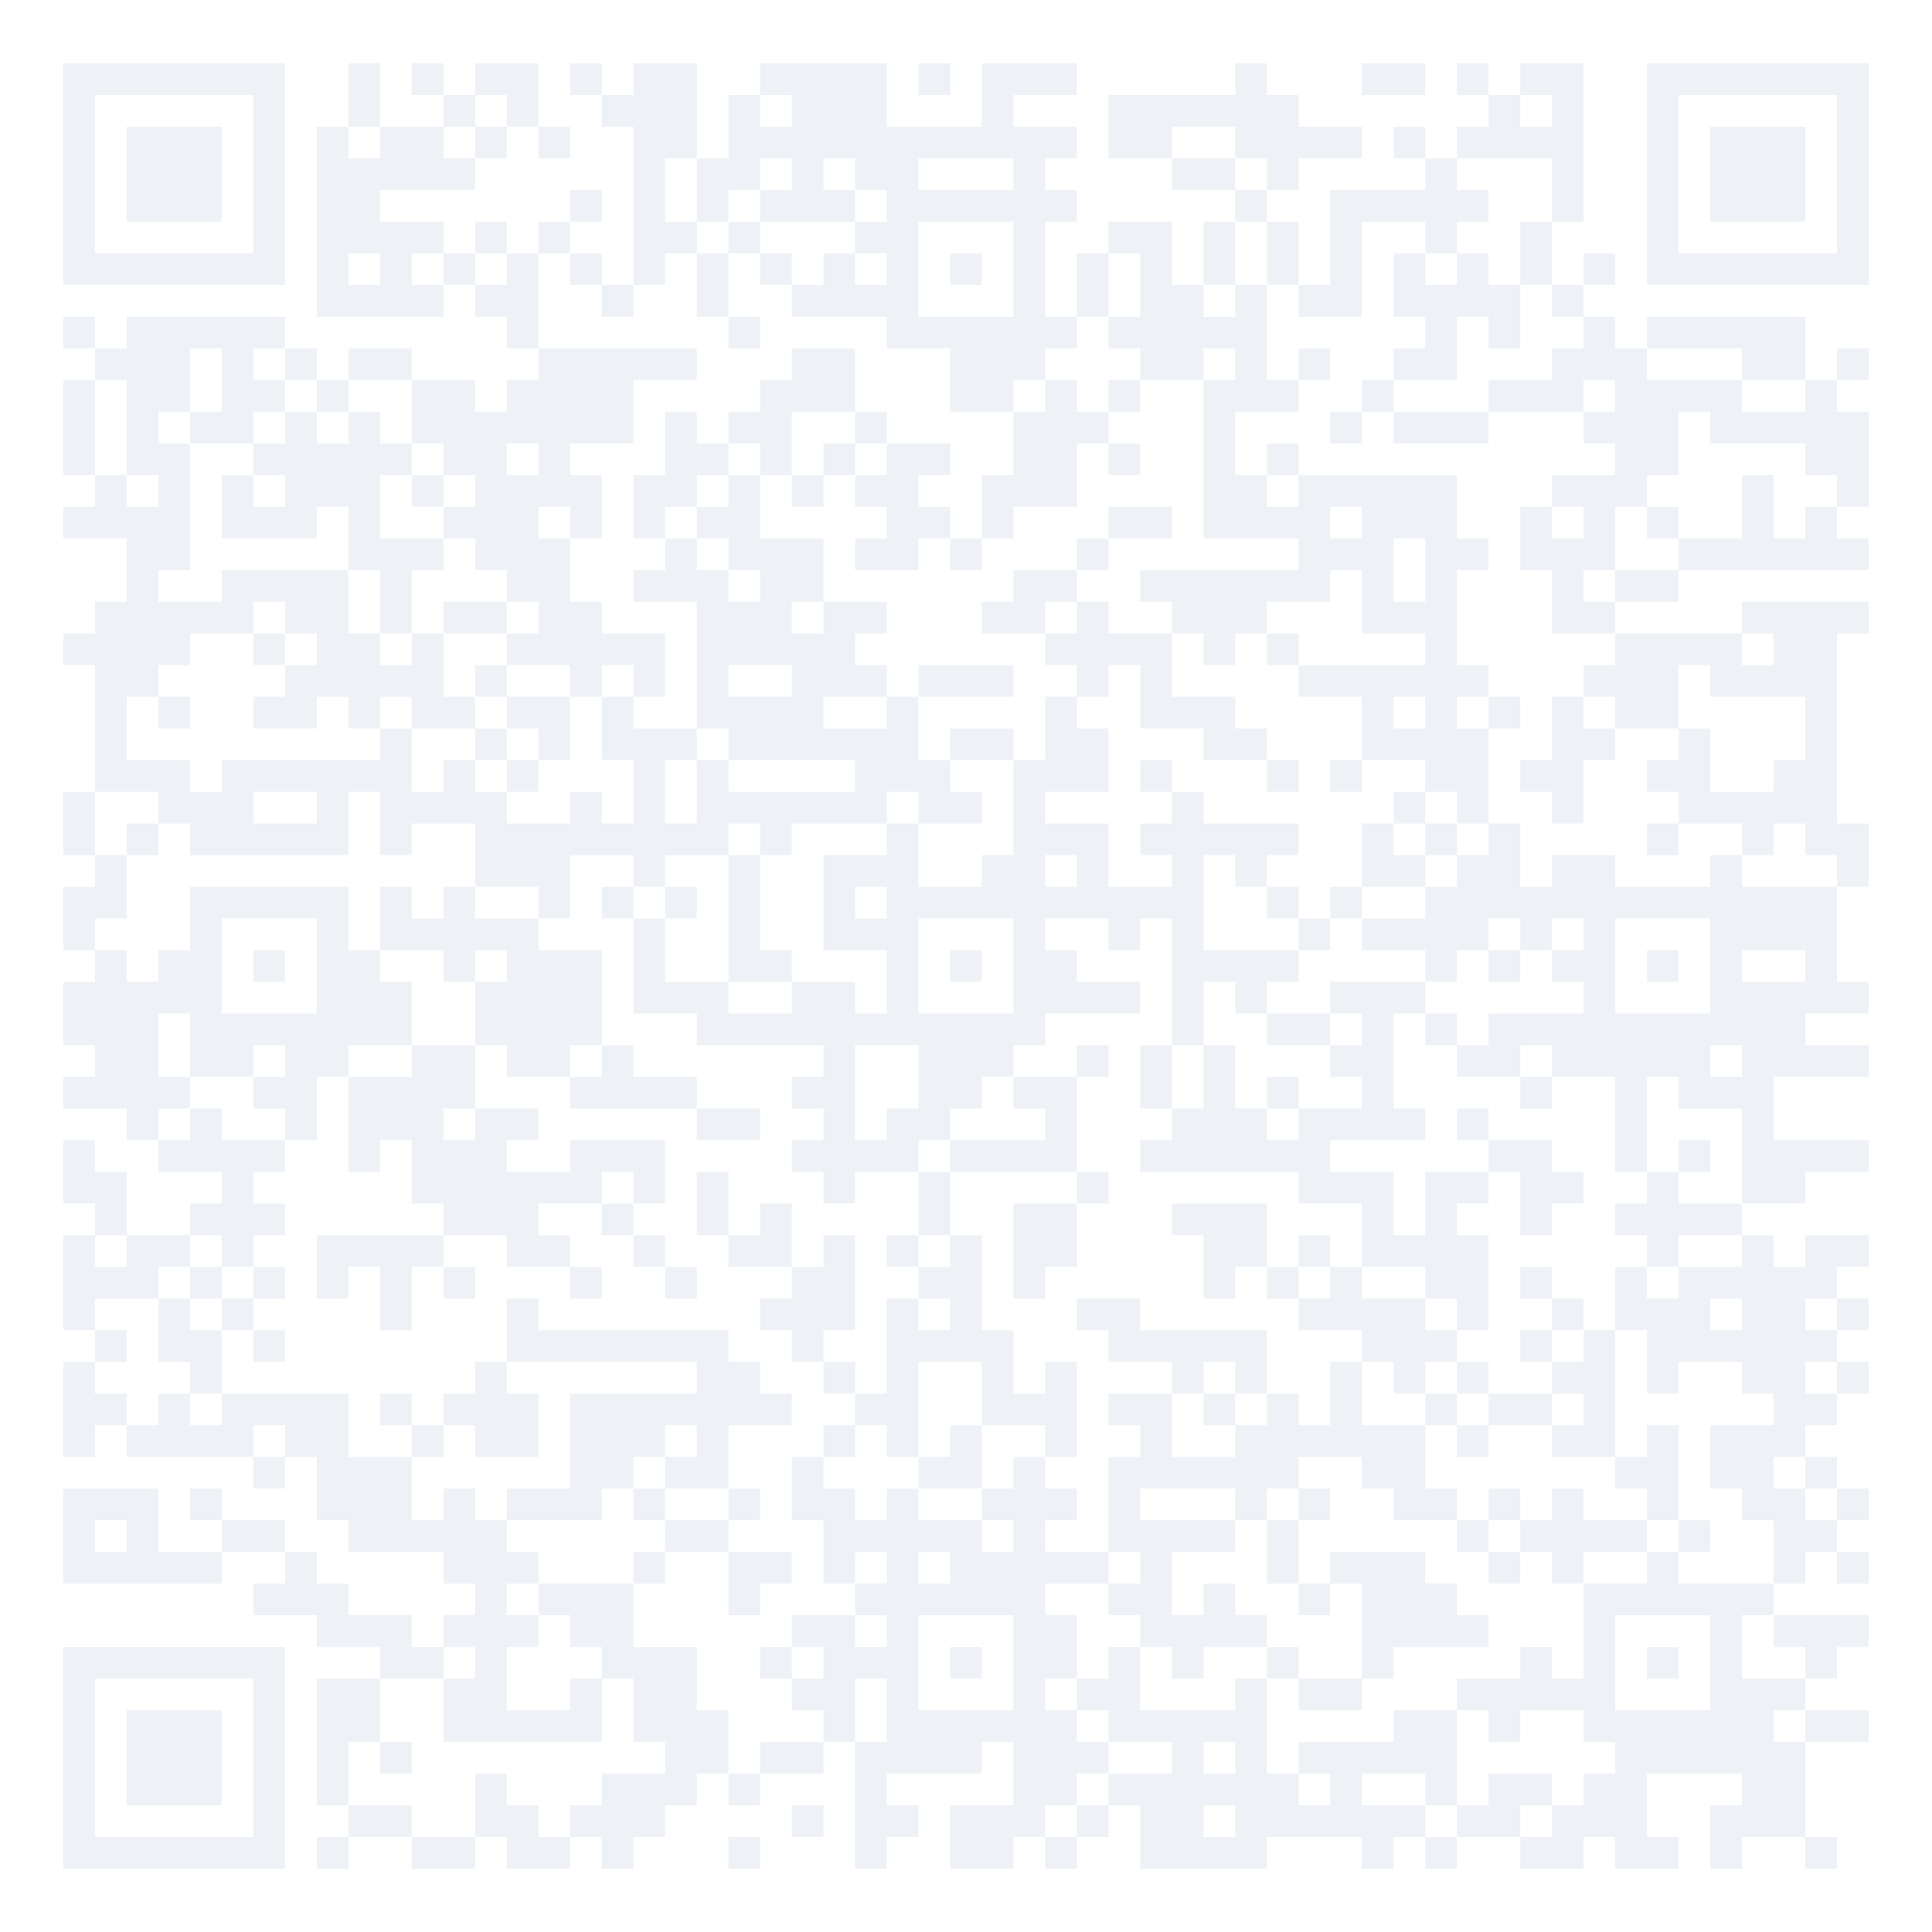
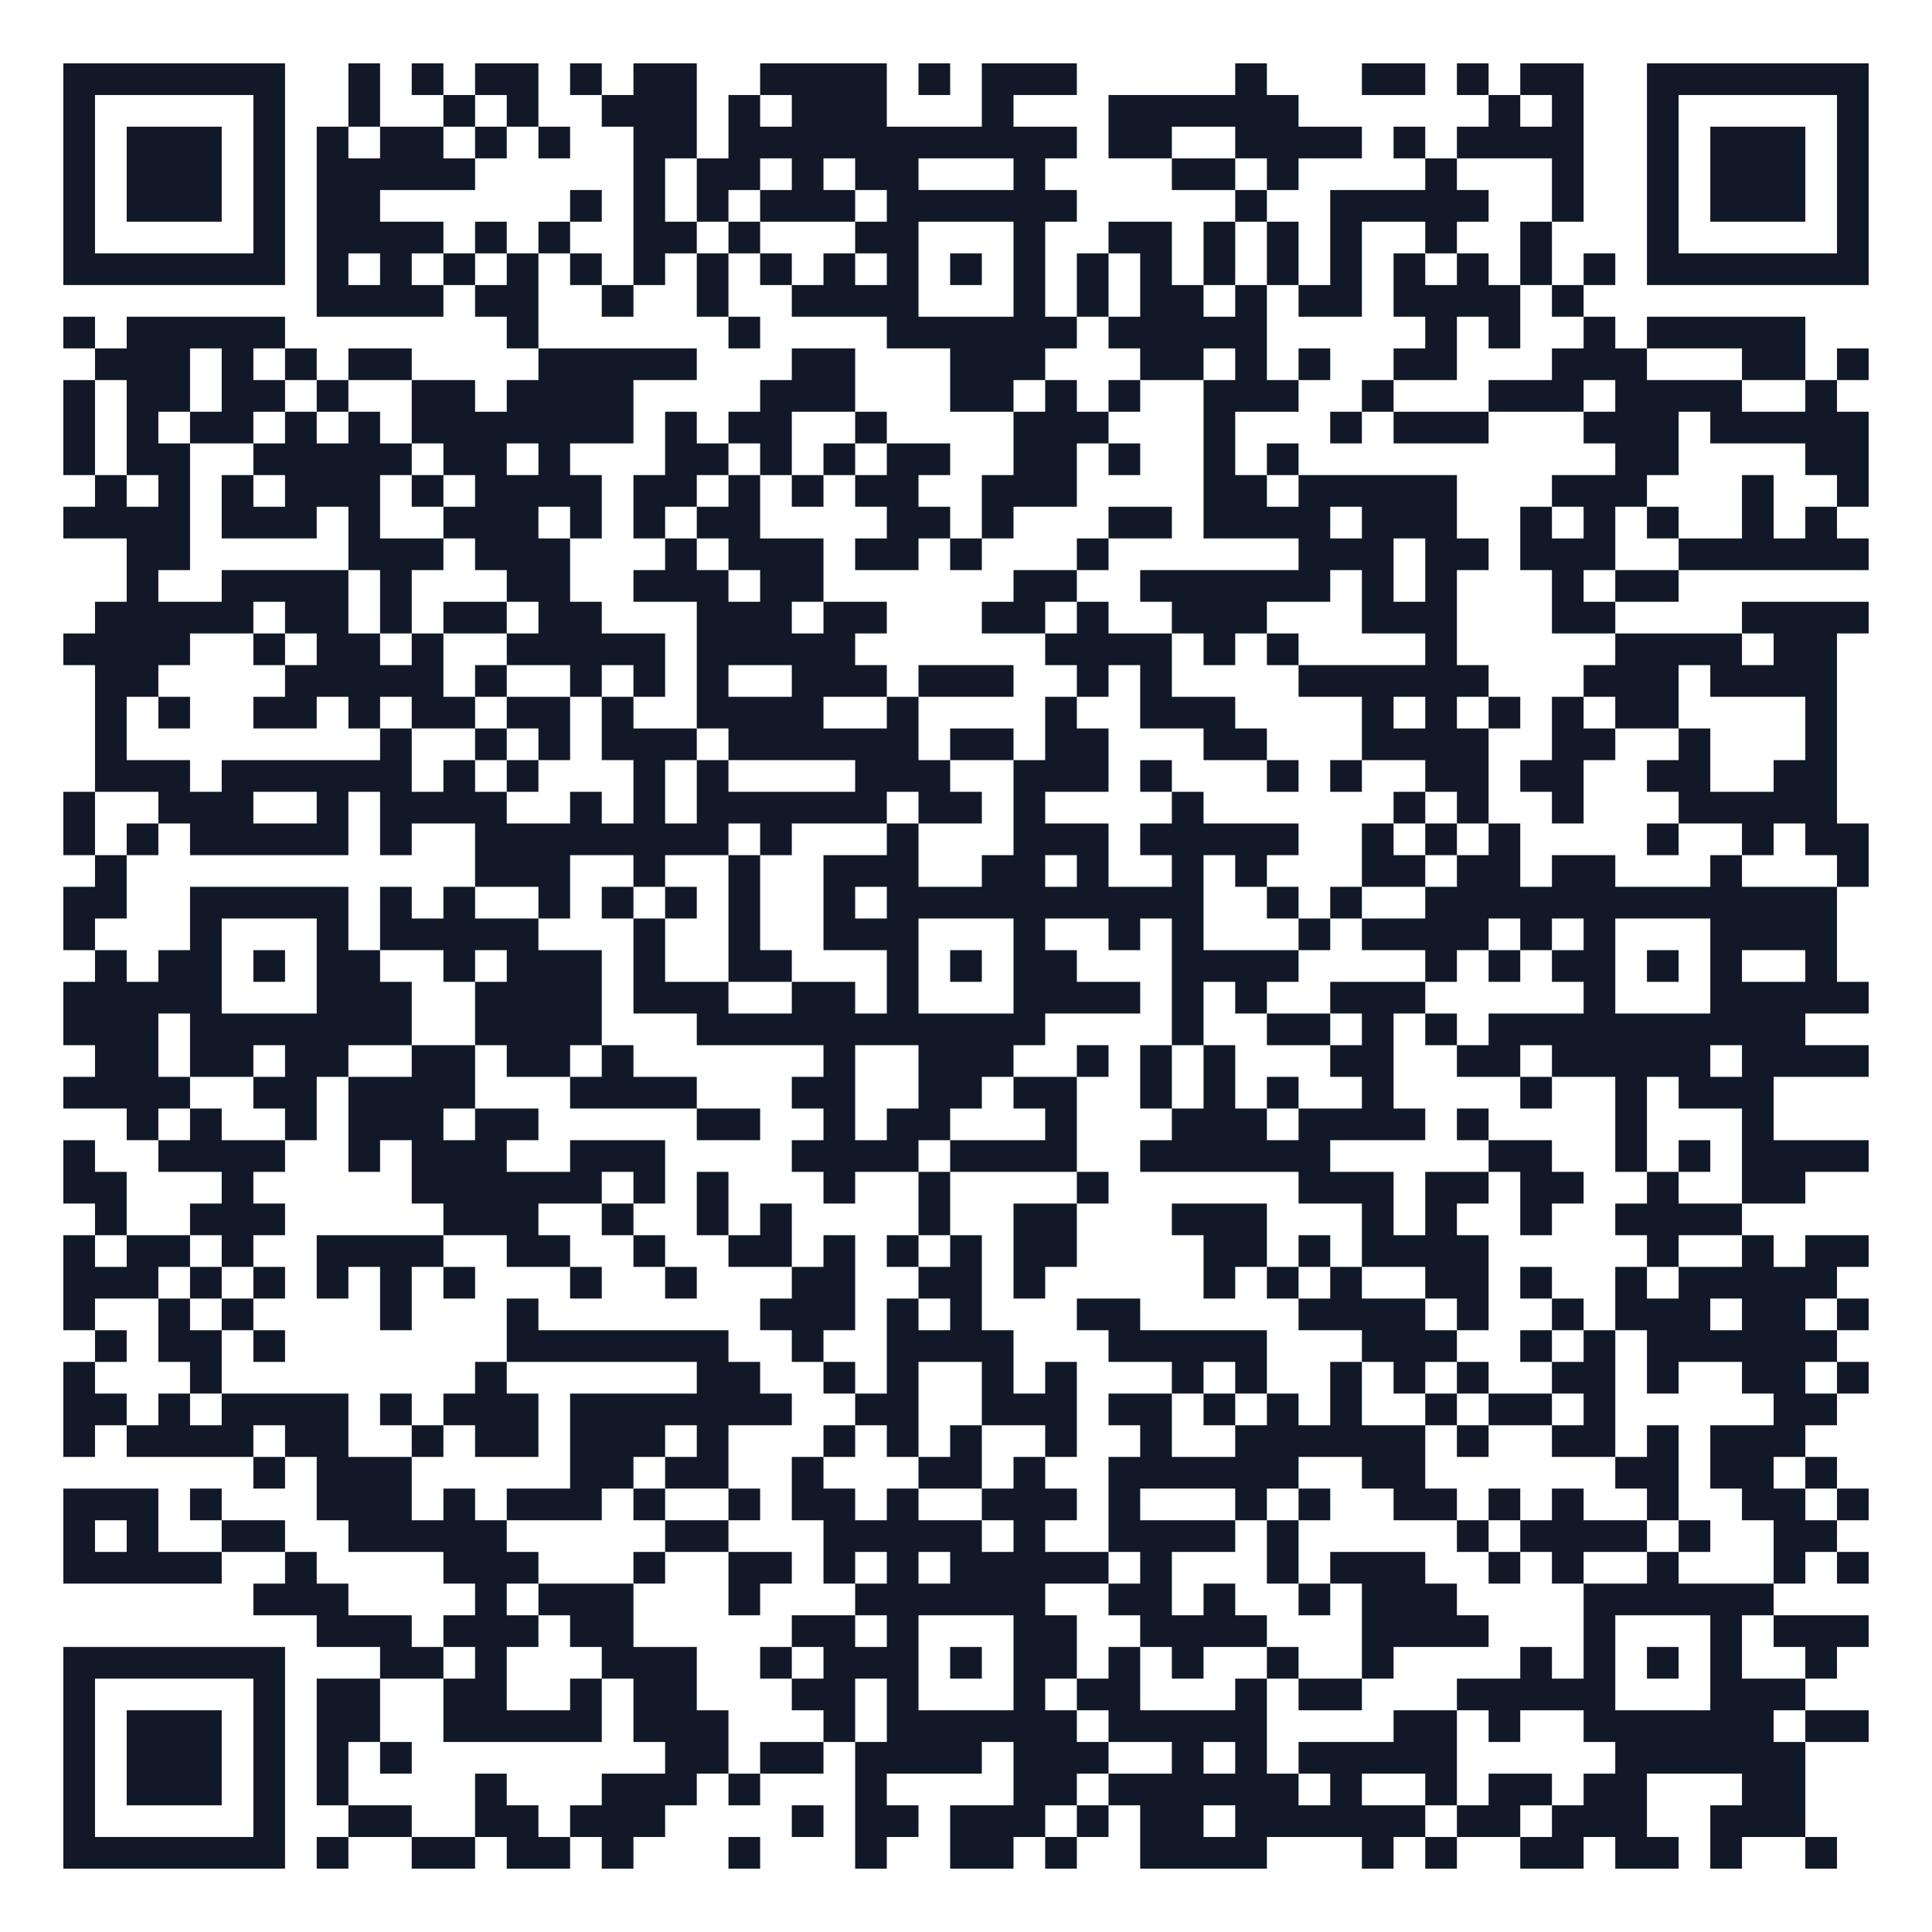
<svg xmlns="http://www.w3.org/2000/svg" width="244" height="244" class="segno">
-   <path transform="scale(4)" class="qrline" stroke="#eef2f6" d="M2 2.5h7m2 0h1m1 0h1m1 0h2m1 0h1m1 0h2m2 0h4m1 0h1m1 0h3m5 0h1m3 0h2m1 0h1m1 0h2m2 0h7m-57 1h1m5 0h1m2 0h1m2 0h1m1 0h1m2 0h3m1 0h1m1 0h3m3 0h1m3 0h6m6 0h1m1 0h1m2 0h1m5 0h1m-57 1h1m1 0h3m1 0h1m1 0h1m1 0h2m1 0h1m1 0h1m2 0h2m1 0h11m1 0h2m2 0h4m1 0h1m1 0h4m2 0h1m1 0h3m1 0h1m-57 1h1m1 0h3m1 0h1m1 0h5m5 0h1m1 0h2m1 0h1m1 0h2m3 0h1m4 0h2m1 0h1m4 0h1m3 0h1m2 0h1m1 0h3m1 0h1m-57 1h1m1 0h3m1 0h1m1 0h2m6 0h1m1 0h1m1 0h1m1 0h3m1 0h6m5 0h1m2 0h5m2 0h1m2 0h1m1 0h3m1 0h1m-57 1h1m5 0h1m1 0h4m1 0h1m1 0h1m2 0h2m1 0h1m3 0h2m3 0h1m2 0h2m1 0h1m1 0h1m1 0h1m2 0h1m2 0h1m3 0h1m5 0h1m-57 1h7m1 0h1m1 0h1m1 0h1m1 0h1m1 0h1m1 0h1m1 0h1m1 0h1m1 0h1m1 0h1m1 0h1m1 0h1m1 0h1m1 0h1m1 0h1m1 0h1m1 0h1m1 0h1m1 0h1m1 0h1m1 0h1m1 0h7m-49 1h4m1 0h2m2 0h1m2 0h1m2 0h4m3 0h1m1 0h1m1 0h2m1 0h1m1 0h2m1 0h4m1 0h1m-48 1h1m1 0h5m7 0h1m6 0h1m4 0h6m1 0h5m5 0h1m1 0h1m2 0h1m1 0h5m-54 1h3m1 0h1m1 0h1m1 0h2m4 0h5m3 0h2m3 0h3m3 0h2m1 0h1m1 0h1m2 0h2m3 0h3m3 0h2m1 0h1m-57 1h1m1 0h2m1 0h2m1 0h1m2 0h2m1 0h4m4 0h3m3 0h2m1 0h1m1 0h1m2 0h3m2 0h1m3 0h3m1 0h4m2 0h1m-56 1h1m1 0h1m1 0h2m1 0h1m1 0h1m1 0h7m1 0h1m1 0h2m2 0h1m4 0h3m3 0h1m3 0h1m1 0h3m3 0h3m1 0h5m-57 1h1m1 0h2m2 0h5m1 0h2m1 0h1m3 0h2m1 0h1m1 0h1m1 0h2m2 0h2m1 0h1m2 0h1m1 0h1m10 0h2m4 0h2m-56 1h1m1 0h1m1 0h1m1 0h3m1 0h1m1 0h4m1 0h2m1 0h1m1 0h1m1 0h2m2 0h3m4 0h2m1 0h5m3 0h3m3 0h1m2 0h1m-57 1h4m1 0h3m1 0h1m2 0h3m1 0h1m1 0h1m1 0h2m4 0h2m1 0h1m3 0h2m1 0h4m1 0h3m2 0h1m1 0h1m1 0h1m2 0h1m1 0h1m-54 1h2m5 0h3m1 0h3m3 0h1m1 0h3m1 0h2m1 0h1m3 0h1m6 0h3m1 0h2m1 0h3m2 0h6m-55 1h1m2 0h4m1 0h1m3 0h2m2 0h3m1 0h2m6 0h2m2 0h6m1 0h1m1 0h1m3 0h1m1 0h2m-50 1h5m1 0h2m1 0h1m1 0h2m1 0h2m3 0h3m1 0h2m3 0h2m1 0h1m2 0h3m3 0h3m3 0h2m4 0h4m-57 1h4m2 0h1m1 0h2m1 0h1m2 0h5m1 0h5m6 0h4m1 0h1m1 0h1m4 0h1m5 0h4m1 0h2m-55 1h2m4 0h5m1 0h1m2 0h1m1 0h1m1 0h1m2 0h3m1 0h3m2 0h1m1 0h1m4 0h6m3 0h3m1 0h4m-55 1h1m1 0h1m2 0h2m1 0h1m1 0h2m1 0h2m1 0h1m2 0h4m2 0h1m4 0h1m2 0h3m4 0h1m1 0h1m1 0h1m1 0h1m1 0h2m4 0h1m-55 1h1m8 0h1m2 0h1m1 0h1m1 0h3m1 0h6m1 0h2m1 0h2m3 0h2m3 0h4m2 0h2m2 0h1m3 0h1m-55 1h3m1 0h6m1 0h1m1 0h1m3 0h1m1 0h1m4 0h3m2 0h3m1 0h1m3 0h1m1 0h1m2 0h2m1 0h2m2 0h2m2 0h2m-56 1h1m2 0h3m2 0h1m1 0h4m2 0h1m1 0h1m1 0h6m1 0h2m1 0h1m4 0h1m6 0h1m1 0h1m2 0h1m3 0h5m-56 1h1m1 0h1m1 0h5m1 0h1m2 0h8m1 0h1m3 0h1m3 0h3m1 0h5m2 0h1m1 0h1m1 0h1m4 0h1m2 0h1m1 0h2m-56 1h1m11 0h3m2 0h1m2 0h1m2 0h3m2 0h2m1 0h1m2 0h1m1 0h1m3 0h2m1 0h2m1 0h2m3 0h1m3 0h1m-57 1h2m2 0h5m1 0h1m1 0h1m2 0h1m1 0h1m1 0h1m1 0h1m2 0h1m1 0h10m2 0h1m1 0h1m2 0h13m-56 1h1m3 0h1m3 0h1m1 0h5m3 0h1m2 0h1m2 0h3m3 0h1m2 0h1m1 0h1m3 0h1m1 0h4m1 0h1m1 0h1m3 0h4m-55 1h1m1 0h2m1 0h1m1 0h2m2 0h1m1 0h3m1 0h1m2 0h2m3 0h1m1 0h1m1 0h2m3 0h4m4 0h1m1 0h1m1 0h2m1 0h1m1 0h1m2 0h1m-56 1h5m3 0h3m2 0h4m1 0h3m2 0h2m1 0h1m3 0h4m1 0h1m1 0h1m2 0h3m5 0h1m3 0h5m-57 1h3m1 0h7m2 0h4m3 0h11m4 0h1m2 0h2m1 0h1m1 0h1m1 0h10m-54 1h2m1 0h2m1 0h2m2 0h2m1 0h2m1 0h1m6 0h1m2 0h3m2 0h1m1 0h1m1 0h1m3 0h2m2 0h2m1 0h5m1 0h4m-57 1h4m2 0h2m1 0h4m3 0h4m3 0h2m2 0h2m1 0h2m2 0h1m1 0h1m1 0h1m2 0h1m4 0h1m2 0h1m1 0h3m-52 1h1m1 0h1m2 0h1m1 0h3m1 0h2m5 0h2m2 0h1m1 0h2m3 0h1m3 0h3m1 0h4m1 0h1m4 0h1m3 0h1m-54 1h1m2 0h4m2 0h1m1 0h3m2 0h3m4 0h4m1 0h4m2 0h6m5 0h2m2 0h1m1 0h1m1 0h4m-57 1h2m3 0h1m5 0h6m1 0h1m1 0h1m3 0h1m2 0h1m4 0h1m6 0h3m1 0h2m1 0h2m2 0h1m2 0h2m-54 1h1m2 0h3m5 0h3m2 0h1m2 0h1m1 0h1m4 0h1m2 0h2m3 0h3m3 0h1m1 0h1m2 0h1m2 0h4m-53 1h1m1 0h2m1 0h1m2 0h4m2 0h2m2 0h1m2 0h2m1 0h1m1 0h1m1 0h1m1 0h2m4 0h2m1 0h1m1 0h4m5 0h1m2 0h1m1 0h2m-57 1h3m1 0h1m1 0h1m1 0h1m1 0h1m1 0h1m3 0h1m2 0h1m3 0h2m2 0h2m1 0h1m5 0h1m1 0h1m1 0h1m2 0h2m1 0h1m2 0h1m1 0h5m-56 1h1m2 0h1m1 0h1m4 0h1m3 0h1m7 0h3m1 0h1m1 0h1m3 0h2m5 0h4m1 0h1m2 0h1m1 0h3m1 0h2m1 0h1m-56 1h1m1 0h2m1 0h1m7 0h7m2 0h1m2 0h4m3 0h5m3 0h3m2 0h1m1 0h1m1 0h6m-56 1h1m3 0h1m8 0h1m6 0h2m2 0h1m1 0h1m2 0h1m1 0h1m3 0h1m1 0h1m2 0h1m1 0h1m1 0h1m2 0h2m1 0h1m2 0h2m1 0h1m-57 1h2m1 0h1m1 0h4m1 0h1m1 0h3m1 0h7m2 0h2m2 0h3m1 0h2m1 0h1m1 0h1m1 0h1m2 0h1m1 0h2m1 0h1m5 0h2m-56 1h1m1 0h4m1 0h2m2 0h1m1 0h2m1 0h3m1 0h1m3 0h1m1 0h1m1 0h1m2 0h1m2 0h1m2 0h6m1 0h1m2 0h2m1 0h1m1 0h3m-49 1h1m1 0h3m5 0h2m1 0h2m2 0h1m3 0h2m1 0h1m2 0h6m2 0h2m6 0h2m1 0h2m1 0h1m-56 1h3m1 0h1m3 0h3m1 0h1m1 0h3m1 0h1m2 0h1m1 0h2m1 0h1m2 0h3m1 0h1m3 0h1m1 0h1m2 0h2m1 0h1m1 0h1m2 0h1m2 0h2m1 0h1m-57 1h1m1 0h1m2 0h2m2 0h5m5 0h2m3 0h5m1 0h1m2 0h4m1 0h1m5 0h1m1 0h4m1 0h1m2 0h2m-56 1h5m2 0h1m4 0h3m3 0h1m2 0h2m1 0h1m1 0h1m1 0h5m1 0h1m3 0h1m1 0h3m2 0h1m1 0h1m2 0h1m3 0h1m1 0h1m-51 1h3m4 0h1m1 0h3m3 0h1m3 0h6m2 0h2m1 0h1m2 0h1m1 0h3m4 0h6m-46 1h3m1 0h3m1 0h2m5 0h2m1 0h1m3 0h2m2 0h4m3 0h4m3 0h1m3 0h1m1 0h3m-57 1h7m3 0h2m1 0h1m3 0h3m2 0h1m1 0h3m1 0h1m1 0h2m1 0h1m1 0h1m2 0h1m2 0h1m4 0h1m1 0h1m1 0h1m1 0h1m2 0h1m-56 1h1m5 0h1m1 0h2m2 0h2m2 0h1m1 0h2m3 0h2m1 0h1m3 0h1m1 0h2m3 0h1m1 0h2m3 0h5m3 0h3m-55 1h1m1 0h3m1 0h1m1 0h2m2 0h5m1 0h3m3 0h1m1 0h6m1 0h5m4 0h2m1 0h1m2 0h6m1 0h2m-57 1h1m1 0h3m1 0h1m1 0h1m1 0h1m8 0h2m1 0h2m1 0h4m1 0h3m2 0h1m1 0h1m1 0h5m5 0h6m-55 1h1m1 0h3m1 0h1m1 0h1m4 0h1m3 0h3m1 0h1m3 0h1m4 0h2m1 0h6m1 0h1m2 0h1m1 0h2m1 0h2m3 0h2m-55 1h1m5 0h1m2 0h2m2 0h2m1 0h3m4 0h1m1 0h2m1 0h3m1 0h1m1 0h2m1 0h6m1 0h2m1 0h3m2 0h3m-55 1h7m1 0h1m2 0h2m1 0h2m1 0h1m3 0h1m3 0h1m2 0h2m1 0h1m2 0h4m3 0h1m1 0h1m2 0h2m1 0h2m1 0h1m2 0h1" />
+   <path transform="scale(4)" class="qrline" stroke="#111827" d="M2 2.5h7m2 0h1m1 0h1m1 0h2m1 0h1m1 0h2m2 0h4m1 0h1m1 0h3m5 0h1m3 0h2m1 0h1m1 0h2m2 0h7m-57 1h1m5 0h1m2 0h1m2 0h1m1 0h1m2 0h3m1 0h1m1 0h3m3 0h1m3 0h6m6 0h1m1 0h1m2 0h1m5 0h1m-57 1h1m1 0h3m1 0h1m1 0h1m1 0h2m1 0h1m1 0h1m2 0h2m1 0h11m1 0h2m2 0h4m1 0h1m1 0h4m2 0h1m1 0h3m1 0h1m-57 1h1m1 0h3m1 0h1m1 0h5m5 0h1m1 0h2m1 0h1m1 0h2m3 0h1m4 0h2m1 0h1m4 0h1m3 0h1m2 0h1m1 0h3m1 0h1m-57 1h1m1 0h3m1 0h1m1 0h2m6 0h1m1 0h1m1 0h1m1 0h3m1 0h6m5 0h1m2 0h5m2 0h1m2 0h1m1 0h3m1 0h1m-57 1h1m5 0h1m1 0h4m1 0h1m1 0h1m2 0h2m1 0h1m3 0h2m3 0h1m2 0h2m1 0h1m1 0h1m1 0h1m2 0h1m2 0h1m3 0h1m5 0h1m-57 1h7m1 0h1m1 0h1m1 0h1m1 0h1m1 0h1m1 0h1m1 0h1m1 0h1m1 0h1m1 0h1m1 0h1m1 0h1m1 0h1m1 0h1m1 0h1m1 0h1m1 0h1m1 0h1m1 0h1m1 0h1m1 0h1m1 0h7m-49 1h4m1 0h2m2 0h1m2 0h1m2 0h4m3 0h1m1 0h1m1 0h2m1 0h1m1 0h2m1 0h4m1 0h1m-48 1h1m1 0h5m7 0h1m6 0h1m4 0h6m1 0h5m5 0h1m1 0h1m2 0h1m1 0h5m-54 1h3m1 0h1m1 0h1m1 0h2m4 0h5m3 0h2m3 0h3m3 0h2m1 0h1m1 0h1m2 0h2m3 0h3m3 0h2m1 0h1m-57 1h1m1 0h2m1 0h2m1 0h1m2 0h2m1 0h4m4 0h3m3 0h2m1 0h1m1 0h1m2 0h3m2 0h1m3 0h3m1 0h4m2 0h1m-56 1h1m1 0h1m1 0h2m1 0h1m1 0h1m1 0h7m1 0h1m1 0h2m2 0h1m4 0h3m3 0h1m3 0h1m1 0h3m3 0h3m1 0h5m-57 1h1m1 0h2m2 0h5m1 0h2m1 0h1m3 0h2m1 0h1m1 0h1m1 0h2m2 0h2m1 0h1m2 0h1m1 0h1m10 0h2m4 0h2m-56 1h1m1 0h1m1 0h1m1 0h3m1 0h1m1 0h4m1 0h2m1 0h1m1 0h1m1 0h2m2 0h3m4 0h2m1 0h5m3 0h3m3 0h1m2 0h1m-57 1h4m1 0h3m1 0h1m2 0h3m1 0h1m1 0h1m1 0h2m4 0h2m1 0h1m3 0h2m1 0h4m1 0h3m2 0h1m1 0h1m1 0h1m2 0h1m1 0h1m-54 1h2m5 0h3m1 0h3m3 0h1m1 0h3m1 0h2m1 0h1m3 0h1m6 0h3m1 0h2m1 0h3m2 0h6m-55 1h1m2 0h4m1 0h1m3 0h2m2 0h3m1 0h2m6 0h2m2 0h6m1 0h1m1 0h1m3 0h1m1 0h2m-50 1h5m1 0h2m1 0h1m1 0h2m1 0h2m3 0h3m1 0h2m3 0h2m1 0h1m2 0h3m3 0h3m3 0h2m4 0h4m-57 1h4m2 0h1m1 0h2m1 0h1m2 0h5m1 0h5m6 0h4m1 0h1m1 0h1m4 0h1m5 0h4m1 0h2m-55 1h2m4 0h5m1 0h1m2 0h1m1 0h1m1 0h1m2 0h3m1 0h3m2 0h1m1 0h1m4 0h6m3 0h3m1 0h4m-55 1h1m1 0h1m2 0h2m1 0h1m1 0h2m1 0h2m1 0h1m2 0h4m2 0h1m4 0h1m2 0h3m4 0h1m1 0h1m1 0h1m1 0h1m1 0h2m4 0h1m-55 1h1m8 0h1m2 0h1m1 0h1m1 0h3m1 0h6m1 0h2m1 0h2m3 0h2m3 0h4m2 0h2m2 0h1m3 0h1m-55 1h3m1 0h6m1 0h1m1 0h1m3 0h1m1 0h1m4 0h3m2 0h3m1 0h1m3 0h1m1 0h1m2 0h2m1 0h2m2 0h2m2 0h2m-56 1h1m2 0h3m2 0h1m1 0h4m2 0h1m1 0h1m1 0h6m1 0h2m1 0h1m4 0h1m6 0h1m1 0h1m2 0h1m3 0h5m-56 1h1m1 0h1m1 0h5m1 0h1m2 0h8m1 0h1m3 0h1m3 0h3m1 0h5m2 0h1m1 0h1m1 0h1m4 0h1m2 0h1m1 0h2m-56 1h1m11 0h3m2 0h1m2 0h1m2 0h3m2 0h2m1 0h1m2 0h1m1 0h1m3 0h2m1 0h2m1 0h2m3 0h1m3 0h1m-57 1h2m2 0h5m1 0h1m1 0h1m2 0h1m1 0h1m1 0h1m1 0h1m2 0h1m1 0h10m2 0h1m1 0h1m2 0h13m-56 1h1m3 0h1m3 0h1m1 0h5m3 0h1m2 0h1m2 0h3m3 0h1m2 0h1m1 0h1m3 0h1m1 0h4m1 0h1m1 0h1m3 0h4m-55 1h1m1 0h2m1 0h1m1 0h2m2 0h1m1 0h3m1 0h1m2 0h2m3 0h1m1 0h1m1 0h2m3 0h4m4 0h1m1 0h1m1 0h2m1 0h1m1 0h1m2 0h1m-56 1h5m3 0h3m2 0h4m1 0h3m2 0h2m1 0h1m3 0h4m1 0h1m1 0h1m2 0h3m5 0h1m3 0h5m-57 1h3m1 0h7m2 0h4m3 0h11m4 0h1m2 0h2m1 0h1m1 0h1m1 0h10m-54 1h2m1 0h2m1 0h2m2 0h2m1 0h2m1 0h1m6 0h1m2 0h3m2 0h1m1 0h1m1 0h1m3 0h2m2 0h2m1 0h5m1 0h4m-57 1h4m2 0h2m1 0h4m3 0h4m3 0h2m2 0h2m1 0h2m2 0h1m1 0h1m1 0h1m2 0h1m4 0h1m2 0h1m1 0h3m-52 1h1m1 0h1m2 0h1m1 0h3m1 0h2m5 0h2m2 0h1m1 0h2m3 0h1m3 0h3m1 0h4m1 0h1m4 0h1m3 0h1m-54 1h1m2 0h4m2 0h1m1 0h3m2 0h3m4 0h4m1 0h4m2 0h6m5 0h2m2 0h1m1 0h1m1 0h4m-57 1h2m3 0h1m5 0h6m1 0h1m1 0h1m3 0h1m2 0h1m4 0h1m6 0h3m1 0h2m1 0h2m2 0h1m2 0h2m-54 1h1m2 0h3m5 0h3m2 0h1m2 0h1m1 0h1m4 0h1m2 0h2m3 0h3m3 0h1m1 0h1m2 0h1m2 0h4m-53 1h1m1 0h2m1 0h1m2 0h4m2 0h2m2 0h1m2 0h2m1 0h1m1 0h1m1 0h1m1 0h2m4 0h2m1 0h1m1 0h4m5 0h1m2 0h1m1 0h2m-57 1h3m1 0h1m1 0h1m1 0h1m1 0h1m1 0h1m3 0h1m2 0h1m3 0h2m2 0h2m1 0h1m5 0h1m1 0h1m1 0h1m2 0h2m1 0h1m2 0h1m1 0h5m-56 1h1m2 0h1m1 0h1m4 0h1m3 0h1m7 0h3m1 0h1m1 0h1m3 0h2m5 0h4m1 0h1m2 0h1m1 0h3m1 0h2m1 0h1m-56 1h1m1 0h2m1 0h1m7 0h7m2 0h1m2 0h4m3 0h5m3 0h3m2 0h1m1 0h1m1 0h6m-56 1h1m3 0h1m8 0h1m6 0h2m2 0h1m1 0h1m2 0h1m1 0h1m3 0h1m1 0h1m2 0h1m1 0h1m1 0h1m2 0h2m1 0h1m2 0h2m1 0h1m-57 1h2m1 0h1m1 0h4m1 0h1m1 0h3m1 0h7m2 0h2m2 0h3m1 0h2m1 0h1m1 0h1m1 0h1m2 0h1m1 0h2m1 0h1m5 0h2m-56 1h1m1 0h4m1 0h2m2 0h1m1 0h2m1 0h3m1 0h1m3 0h1m1 0h1m1 0h1m2 0h1m2 0h1m2 0h6m1 0h1m2 0h2m1 0h1m1 0h3m-49 1h1m1 0h3m5 0h2m1 0h2m2 0h1m3 0h2m1 0h1m2 0h6m2 0h2m6 0h2m1 0h2m1 0h1m-56 1h3m1 0h1m3 0h3m1 0h1m1 0h3m1 0h1m2 0h1m1 0h2m1 0h1m2 0h3m1 0h1m3 0h1m1 0h1m2 0h2m1 0h1m1 0h1m2 0h1m2 0h2m1 0h1m-57 1h1m1 0h1m2 0h2m2 0h5m5 0h2m3 0h5m1 0h1m2 0h4m1 0h1m5 0h1m1 0h4m1 0h1m2 0h2m-56 1h5m2 0h1m4 0h3m3 0h1m2 0h2m1 0h1m1 0h1m1 0h5m1 0h1m3 0h1m1 0h3m2 0h1m1 0h1m2 0h1m3 0h1m1 0h1m-51 1h3m4 0h1m1 0h3m3 0h1m3 0h6m2 0h2m1 0h1m2 0h1m1 0h3m4 0h6m-46 1h3m1 0h3m1 0h2m5 0h2m1 0h1m3 0h2m2 0h4m3 0h4m3 0h1m3 0h1m1 0h3m-57 1h7m3 0h2m1 0h1m3 0h3m2 0h1m1 0h3m1 0h1m1 0h2m1 0h1m1 0h1m2 0h1m2 0h1m4 0h1m1 0h1m1 0h1m1 0h1m2 0h1m-56 1h1m5 0h1m1 0h2m2 0h2m2 0h1m1 0h2m3 0h2m1 0h1m3 0h1m1 0h2m3 0h1m1 0h2m3 0h5m3 0h3m-55 1h1m1 0h3m1 0h1m1 0h2m2 0h5m1 0h3m3 0h1m1 0h6m1 0h5m4 0h2m1 0h1m2 0h6m1 0h2m-57 1h1m1 0h3m1 0h1m1 0h1m1 0h1m8 0h2m1 0h2m1 0h4m1 0h3m2 0h1m1 0h1m1 0h5m5 0h6m-55 1h1m1 0h3m1 0h1m1 0h1m4 0h1m3 0h3m1 0h1m3 0h1m4 0h2m1 0h6m1 0h1m2 0h1m1 0h2m1 0h2m3 0h2m-55 1h1m5 0h1m2 0h2m2 0h2m1 0h3m4 0h1m1 0h2m1 0h3m1 0h1m1 0h2m1 0h6m1 0h2m1 0h3m2 0h3m-55 1h7m1 0h1m2 0h2m1 0h2m1 0h1m3 0h1m3 0h1m2 0h2m1 0h1m2 0h4m3 0h1m1 0h1m2 0h2m1 0h2m1 0h1m2 0h1" />
</svg>
